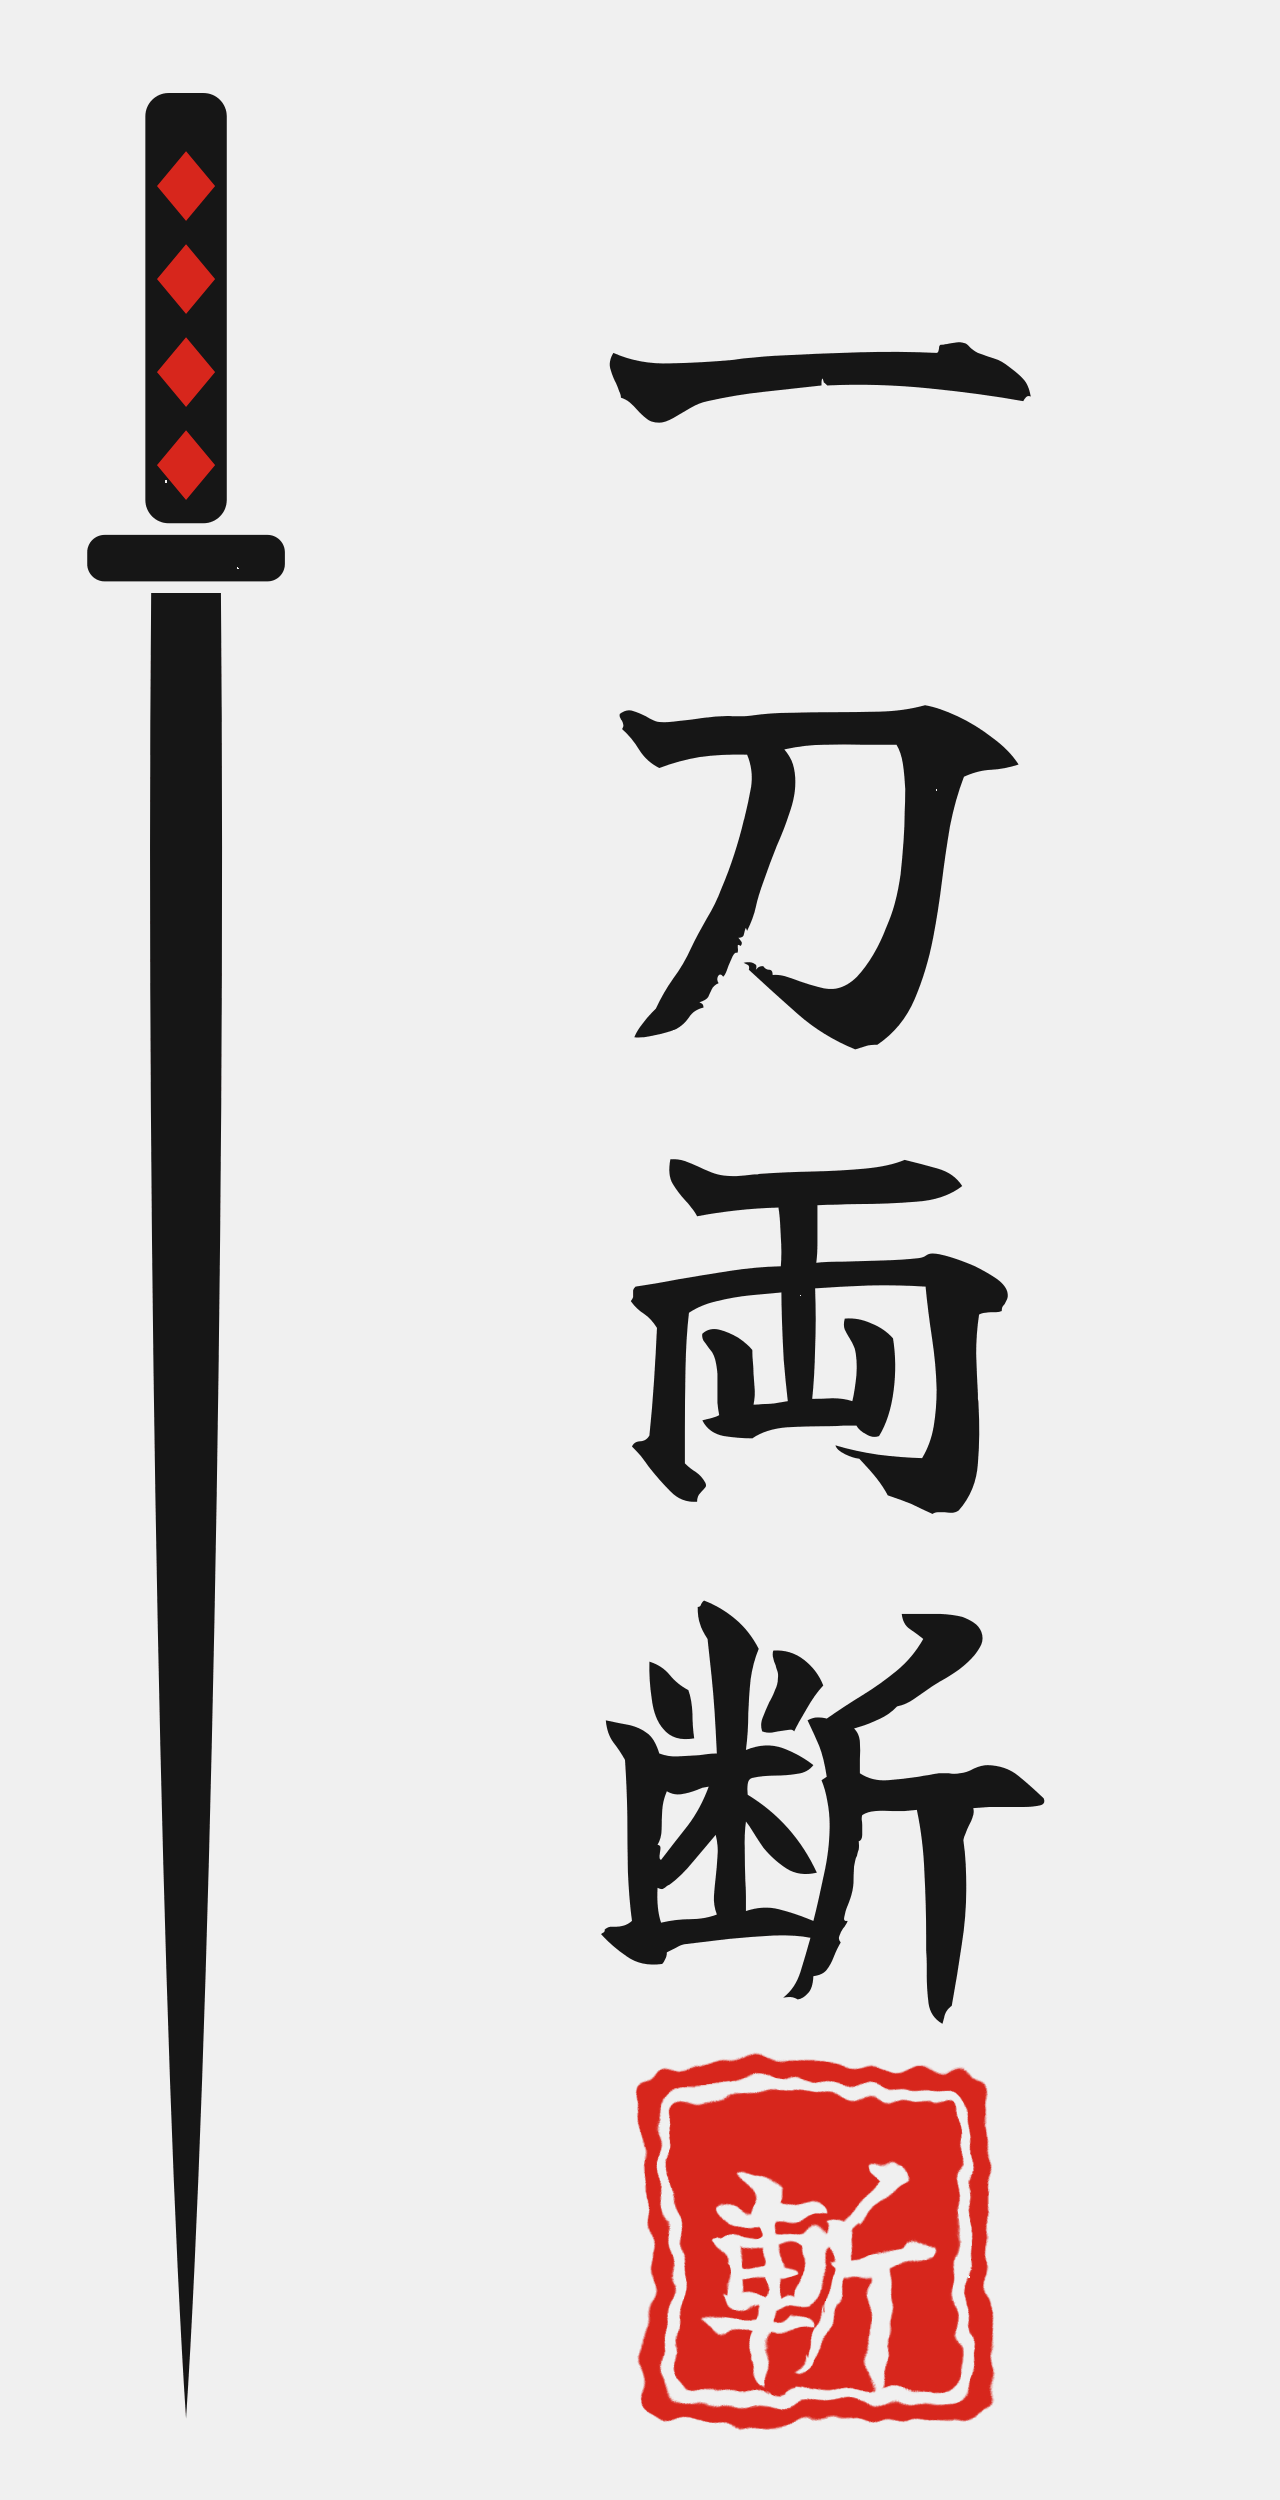
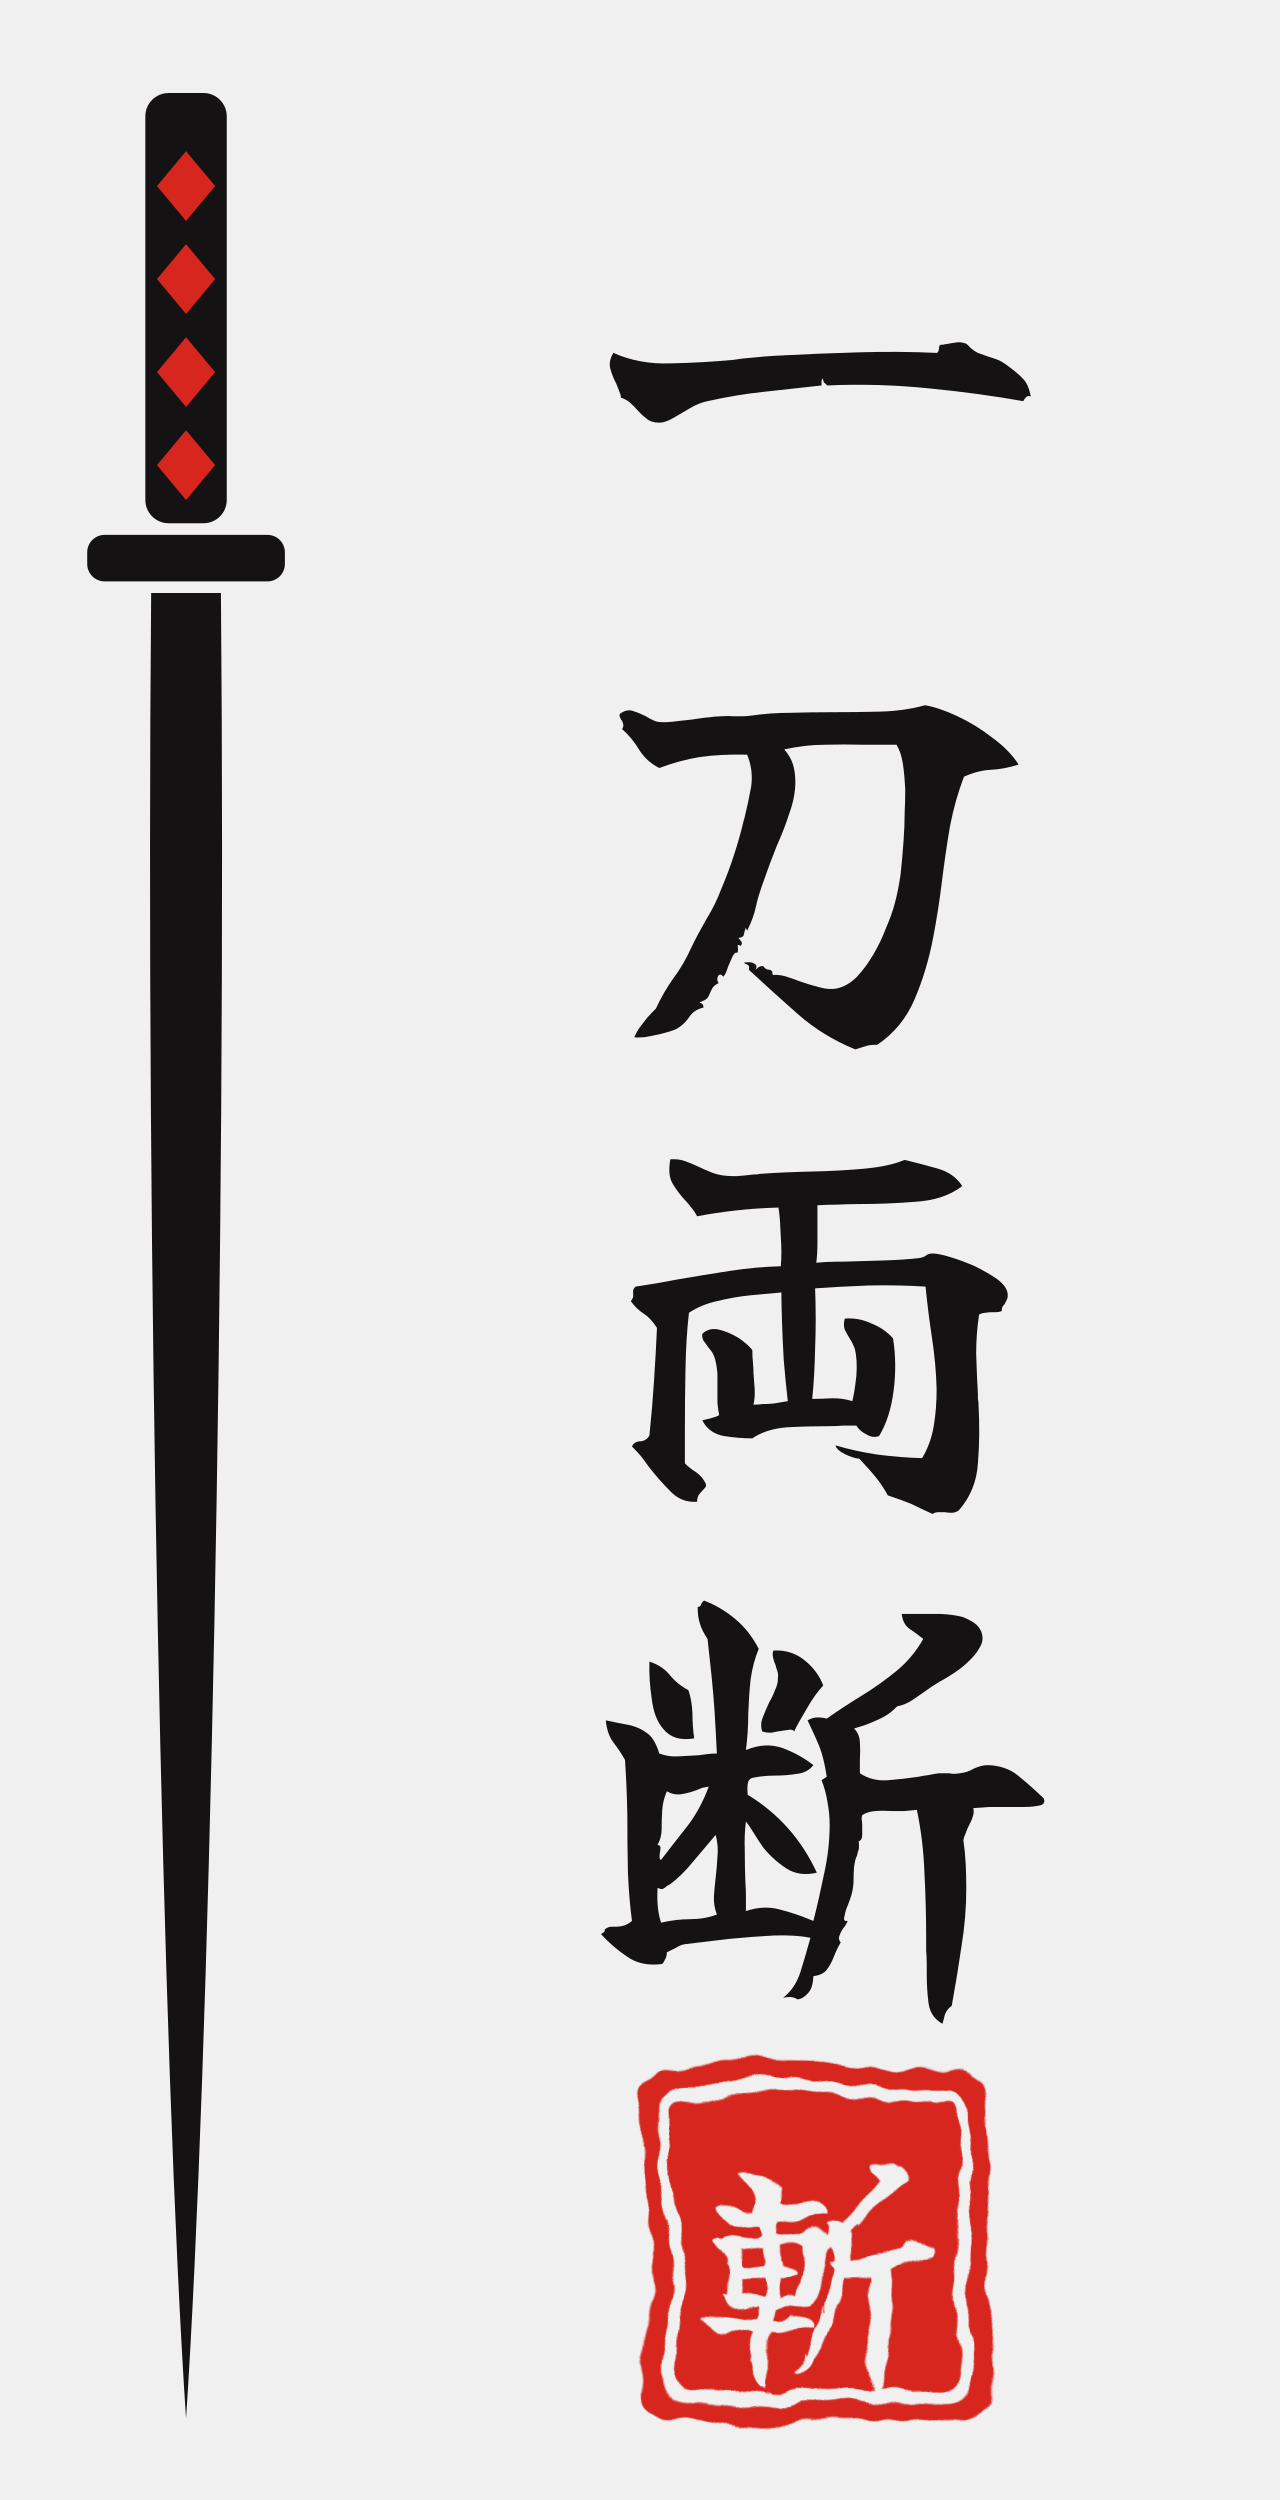
<svg xmlns="http://www.w3.org/2000/svg" width="220" height="430" viewBox="500 1000 220 430">
  <defs>
    <filter id="rough" x="-5%" y="-5%" width="110%" height="110%">
      <feTurbulence type="fractalNoise" baseFrequency="0.03" numOctaves="2" seed="303" result="n" />
      <feDisplacementMap in="SourceGraphic" in2="n" scale="9" xChannelSelector="R" yChannelSelector="G" result="d" />
      <feTurbulence type="fractalNoise" baseFrequency="0.25" numOctaves="1" seed="304" result="n2" />
-       <feDisplacementMap in="d" in2="n2" scale="3" xChannelSelector="R" yChannelSelector="G" />
+       <feDisplacementMap in="d" in2="n2" scale="2" xChannelSelector="R" yChannelSelector="G" />
    </filter>
    <filter id="brush" x="-10%" y="-10%" width="120%" height="120%">
      <feTurbulence type="fractalNoise" baseFrequency="0.018" numOctaves="3" seed="305" result="n" />
      <feDisplacementMap in="SourceGraphic" in2="n" scale="22" xChannelSelector="R" yChannelSelector="G" result="d" />
      <feTurbulence type="fractalNoise" baseFrequency="0.3" numOctaves="1" seed="306" result="n2" />
      <feDisplacementMap in="d" in2="n2" scale="4" xChannelSelector="R" yChannelSelector="G" />
    </filter>
    <filter id="grain" filterUnits="userSpaceOnUse" x="0" y="0" width="1200" height="1800">
      <feTurbulence type="fractalNoise" baseFrequency="0.55" numOctaves="2" seed="307" result="n" />
      <feColorMatrix in="n" type="matrix" values="0 0 0 0 0  0 0 0 0 0  0 0 0 0 0  1.7 0 0 0 -0.6" result="a" />
      <feComponentTransfer in="a" result="m">
        <feFuncA type="discrete" tableValues="1 1 1 1 1 1 1 1 1 0" />
      </feComponentTransfer>
      <feComposite in="SourceGraphic" in2="m" operator="in" />
    </filter>
  </defs>
-   <g filter="url(#grain)">
+   <g>
    <g fill="#141212">
      <rect x="525" y="1016" width="14" height="74" rx="4" />
      <rect x="515" y="1092" width="34" height="8" rx="3" />
      <path d="M526,1102 L538,1102 C539,1216 536,1356 532,1416 C528,1356 525,1216 526,1102Z" />
    </g>
    <path d="M532,1026 l-5,6 l5,6 l5,-6Z" fill="#D7261E" />
    <path d="M532,1042 l-5,6 l5,6 l5,-6Z" fill="#D7261E" />
    <path d="M532,1058 l-5,6 l5,6 l5,-6Z" fill="#D7261E" />
    <path d="M532,1074 l-5,6 l5,6 l5,-6Z" fill="#D7261E" />
    <path d="M677.3 1068.2L677.3 1068.2Q676.8 1068.0 676.5 1068.3Q676.2 1068.6 676.0 1069.0L676.0 1069.0Q668.8 1067.7 659.8 1066.8Q650.9 1065.9 642.3 1066.3L642.3 1066.3Q641.8 1065.8 641.7 1065.8Q641.7 1065.7 641.5 1065.1L641.5 1065.1Q641.3 1065.2 641.3 1065.8L641.3 1065.8Q641.3 1066.1 641.3 1066.3L641.3 1066.3Q636.0 1066.9 631.3 1067.4Q626.6 1067.9 621.7 1069.0L621.7 1069.0Q620.2 1069.3 618.7 1070.2Q617.2 1071.1 615.8 1071.9Q614.4 1072.7 613.4 1072.7L613.4 1072.7Q612.0 1072.7 611.2 1072.0Q610.4 1071.4 609.6 1070.5L609.6 1070.5Q609.0 1069.8 608.3 1069.2Q607.7 1068.7 606.8 1068.4L606.8 1068.4Q606.8 1067.9 606.5 1067.3Q606.3 1066.7 606.0 1066.0L606.0 1066.0Q605.4 1064.9 605.0 1063.5Q604.6 1062.2 605.5 1060.7L605.5 1060.7Q610.0 1062.7 615.3 1062.5Q620.6 1062.4 626.1 1061.9L626.1 1061.9Q627.9 1061.6 629.6 1061.5Q631.4 1061.3 633.2 1061.2L633.2 1061.2Q640.6 1060.8 647.7 1060.6Q654.7 1060.4 661.1 1060.7L661.1 1060.7Q661.4 1060.7 661.5 1060.0L661.5 1060.0Q661.5 1059.2 662.0 1059.3L662.0 1059.3Q662.3 1059.3 662.6 1059.2Q662.9 1059.2 663.2 1059.1L663.2 1059.1Q663.9 1059.0 664.5 1058.9Q665.2 1058.8 665.8 1059.0L665.8 1059.0Q666.2 1059.0 666.8 1059.7Q667.4 1060.3 668.2 1060.7L668.2 1060.7Q670.1 1061.4 671.1 1061.7Q672.2 1062.0 673.7 1063.2L673.7 1063.2Q675.2 1064.3 676.0 1065.2Q676.9 1066.1 677.3 1068.2Z" fill="#141212" />
    <path d="M675.2 1131.5L675.2 1131.5Q672.7 1132.3 670.5 1132.4Q668.2 1132.5 665.8 1133.6L665.8 1133.6Q664.3 1137.5 663.4 1142.1Q662.6 1146.8 662.0 1151.7Q661.4 1156.6 660.5 1161.3L660.5 1161.3Q659.4 1167.0 657.3 1171.9Q655.2 1176.8 650.9 1179.7L650.9 1179.7Q649.6 1179.7 649.0 1179.9Q648.3 1180.1 647.1 1180.5L647.1 1180.5Q641.5 1178.2 637.2 1174.4Q633.0 1170.7 628.8 1166.8L628.8 1166.8Q629.0 1166.1 628.5 1165.9Q627.9 1165.6 627.9 1165.6L627.9 1165.6Q628.2 1165.5 628.8 1165.5Q629.4 1165.5 629.8 1165.8Q630.3 1166.0 630.0 1166.8L630.0 1166.8Q630.0 1166.8 630.4 1166.4Q630.9 1166.1 631.3 1166.2L631.3 1166.2Q631.7 1166.8 632.3 1166.8Q632.9 1166.8 632.9 1167.7L632.9 1167.7Q633.8 1167.6 635.0 1167.9Q636.3 1168.3 637.6 1168.8L637.6 1168.8Q639.3 1169.4 640.9 1169.8Q642.6 1170.3 644.0 1170.0L644.0 1170.0Q645.8 1169.6 647.4 1168.0Q648.9 1166.4 650.2 1164.2Q651.5 1162.0 652.4 1159.6Q653.4 1157.3 653.9 1155.4L653.9 1155.4Q654.5 1153.2 654.9 1150.4Q655.2 1147.6 655.4 1144.8Q655.6 1142.0 655.6 1140.0L655.6 1140.0L655.6 1139.8Q655.7 1138.0 655.7 1135.7Q655.6 1133.5 655.3 1131.4Q655.0 1129.4 654.2 1128.1L654.2 1128.1Q652.7 1128.1 651.4 1128.1Q650.0 1128.1 648.7 1128.1L648.7 1128.1Q645.2 1128.0 641.8 1128.1Q638.5 1128.1 634.9 1128.9L634.9 1128.9Q636.0 1130.2 636.4 1131.5Q636.8 1132.9 636.8 1134.5L636.8 1134.5Q636.8 1137.0 635.8 1139.8Q634.9 1142.6 633.6 1145.5Q632.4 1148.5 631.4 1151.4L631.4 1151.4Q630.4 1154.1 630.0 1156.0Q629.6 1157.9 628.5 1160.1L628.5 1160.1L628.3 1159.6Q628.2 1159.7 628.1 1160.1L628.1 1160.1Q628.0 1160.5 627.9 1160.9Q627.7 1161.3 627.0 1161.3L627.0 1161.3Q627.0 1161.3 627.4 1161.8Q627.8 1162.2 627.4 1162.7L627.4 1162.7Q626.9 1162.4 626.9 1162.6Q626.9 1162.7 626.9 1163.0L626.9 1163.0Q627.0 1163.7 626.8 1163.9L626.8 1163.9Q626.4 1163.7 626.0 1164.5Q625.7 1165.2 625.3 1166.1L625.3 1166.1Q625.1 1166.7 624.9 1167.2Q624.7 1167.7 624.4 1168.0L624.4 1168.0Q623.9 1167.3 623.5 1167.9Q623.2 1168.5 623.6 1169.1L623.6 1169.1Q622.7 1169.5 622.4 1170.2Q622.1 1170.9 621.8 1171.5Q621.5 1172.0 620.3 1172.4L620.3 1172.4Q620.3 1172.4 620.7 1172.6Q621.0 1172.8 621.0 1173.3L621.0 1173.3Q619.3 1173.7 618.5 1175.0Q617.6 1176.3 616.3 1177.0L616.3 1177.0Q615.4 1177.4 613.8 1177.8Q612.1 1178.2 610.8 1178.4Q609.4 1178.5 609.1 1178.4L609.1 1178.4Q609.6 1177.2 610.5 1176.1Q611.3 1175.0 612.1 1174.2Q612.8 1173.5 612.8 1173.5L612.8 1173.5Q614.1 1170.7 615.8 1168.3Q617.6 1165.9 618.9 1163.0L618.9 1163.0Q620.0 1160.7 621.5 1158.1Q623.1 1155.5 624.1 1152.8L624.1 1152.8Q625.3 1150.0 626.3 1146.9Q627.3 1143.8 627.9 1141.2L627.9 1141.2Q627.9 1141.1 628.0 1140.9L628.0 1140.9Q628.7 1138.1 629.2 1135.3Q629.6 1132.4 628.5 1129.8L628.5 1129.8Q624.0 1129.7 620.4 1130.2Q616.8 1130.8 613.4 1132.1L613.4 1132.1Q611.2 1131.0 609.9 1128.9Q608.7 1126.9 607.0 1125.4L607.0 1125.4Q607.3 1124.9 607.2 1124.6Q607.1 1124.2 607.0 1124.0L607.0 1124.0Q606.8 1123.8 606.7 1123.5Q606.5 1123.2 606.6 1122.8L606.6 1122.8Q607.8 1121.9 608.9 1122.3Q609.9 1122.6 611.1 1123.2L611.1 1123.2Q611.7 1123.6 612.4 1123.9Q613.0 1124.2 613.7 1124.2L613.7 1124.2Q614.6 1124.3 616.8 1124.0Q619.0 1123.8 620.8 1123.5L620.8 1123.5Q621.5 1123.4 621.8 1123.4L621.8 1123.4Q623.1 1123.2 624.1 1123.2Q625.2 1123.1 626.1 1123.2L626.1 1123.2Q626.9 1123.2 627.6 1123.2Q628.3 1123.2 629.1 1123.1L629.1 1123.1Q632.5 1122.6 636.0 1122.6Q639.5 1122.5 642.9 1122.5L642.9 1122.5Q647.2 1122.5 651.3 1122.4Q655.5 1122.3 659.1 1121.3L659.1 1121.3Q661.5 1121.7 664.7 1123.2Q667.9 1124.7 670.7 1126.9Q673.6 1129.0 675.2 1131.5Z" fill="#141212" />
    <path d="M673.3 1222.4L673.3 1222.4Q673.4 1223.1 673.2 1223.5Q673.0 1223.9 672.8 1224.3L672.8 1224.3Q672.6 1224.5 672.4 1224.8Q672.3 1225.1 672.3 1225.5L672.3 1225.5Q671.8 1225.7 671.3 1225.7Q670.9 1225.7 670.5 1225.7L670.5 1225.7Q670.0 1225.7 669.5 1225.8Q669.0 1225.8 668.4 1226.1L668.4 1226.1Q667.9 1229.4 667.9 1232.8Q668.0 1236.3 668.2 1239.8L668.2 1239.8Q668.2 1240.2 668.2 1240.6Q668.3 1241.0 668.3 1241.5L668.3 1241.5Q668.6 1246.9 668.2 1251.7Q667.9 1256.4 664.9 1259.8L664.9 1259.8Q664.3 1260.2 663.7 1260.2Q663.1 1260.2 662.5 1260.1L662.5 1260.1Q662.0 1260.1 661.4 1260.1Q660.8 1260.1 660.4 1260.4L660.4 1260.4Q658.4 1259.5 656.8 1258.7Q655.1 1258.0 652.7 1257.2L652.7 1257.2Q651.9 1255.7 650.8 1254.3Q649.7 1252.9 647.8 1250.9L647.8 1250.9Q646.7 1250.8 645.3 1250.1Q643.9 1249.4 643.7 1248.6L643.7 1248.6Q647.0 1249.6 651.0 1250.2Q654.9 1250.7 658.6 1250.8L658.6 1250.8Q660.1 1248.3 660.6 1245.3Q661.1 1242.3 661.1 1239.0L661.1 1239.0Q661.0 1234.7 660.3 1230.1Q659.6 1225.5 659.2 1221.3L659.2 1221.3Q654.7 1221.0 649.5 1221.1Q644.3 1221.3 640.2 1221.6L640.2 1221.6Q640.4 1227.0 640.2 1231.9Q640.1 1236.8 639.7 1240.6L639.7 1240.6Q639.8 1240.6 640.2 1240.6L640.2 1240.6Q641.3 1240.6 643.2 1240.5Q645.1 1240.5 646.6 1241.0L646.6 1241.0Q647.0 1239.4 647.3 1236.6Q647.5 1233.8 647.0 1231.9L647.0 1231.9Q646.8 1231.4 646.6 1231.0Q646.4 1230.6 646.2 1230.3L646.2 1230.3Q645.7 1229.5 645.3 1228.7Q645.0 1227.9 645.3 1226.8L645.3 1226.8Q647.6 1226.6 649.8 1227.6Q652.1 1228.5 653.6 1230.2L653.6 1230.2Q654.3 1234.6 653.7 1239.2Q653.1 1243.9 651.2 1247.0L651.2 1247.0Q650.1 1247.4 649.0 1246.7Q647.8 1246.1 647.3 1245.2L647.3 1245.2Q646.2 1245.2 645.1 1245.2Q644.0 1245.3 642.8 1245.3L642.8 1245.3Q638.9 1245.3 635.3 1245.5Q631.7 1245.8 629.4 1247.4L629.4 1247.4Q627.1 1247.4 624.5 1247.0Q621.9 1246.5 620.8 1244.3L620.8 1244.3Q621.5 1244.1 622.4 1243.9Q623.2 1243.7 623.7 1243.4L623.7 1243.4Q623.5 1242.4 623.4 1241.3Q623.4 1240.1 623.4 1238.9L623.4 1238.9Q623.4 1237.6 623.4 1236.3Q623.3 1235.0 623.0 1233.8L623.0 1233.8Q622.8 1233.1 622.5 1232.6Q622.1 1232.1 621.8 1231.7L621.8 1231.7Q621.4 1231.1 621.0 1230.6Q620.7 1230.0 620.8 1229.4L620.8 1229.4Q622.0 1228.3 623.7 1228.7Q625.3 1229.1 627.0 1230.1Q628.6 1231.2 629.4 1232.2L629.4 1232.2Q629.4 1233.4 629.5 1234.3Q629.6 1235.3 629.6 1236.2L629.6 1236.2Q629.7 1237.6 629.8 1238.9Q629.9 1240.2 629.6 1241.6L629.6 1241.6Q630.4 1241.6 631.2 1241.5Q632.1 1241.5 633.1 1241.4L633.1 1241.4Q633.7 1241.3 634.3 1241.2Q634.9 1241.1 635.5 1241.0L635.5 1241.0Q635.1 1237.5 634.8 1233.9Q634.6 1230.3 634.5 1227.2Q634.4 1224.2 634.4 1222.3L634.4 1222.3Q632.0 1222.5 629.0 1222.8Q626.1 1223.1 623.3 1223.8Q620.6 1224.4 618.5 1225.8L618.5 1225.8Q618.0 1230.1 617.9 1235.6Q617.8 1241.0 617.8 1246.1L617.8 1246.1Q617.8 1247.6 617.8 1249.0Q617.8 1250.4 617.8 1251.7L617.8 1251.7Q618.7 1252.6 619.7 1253.2Q620.7 1253.9 621.3 1255.0L621.3 1255.0Q621.5 1255.4 621.4 1255.7Q621.2 1256.0 620.9 1256.3L620.9 1256.3Q620.6 1256.6 620.2 1257.1Q619.9 1257.6 619.9 1258.3L619.9 1258.3Q617.2 1258.5 615.3 1256.5Q613.4 1254.6 611.6 1252.3L611.6 1252.3Q610.9 1251.3 610.2 1250.4Q609.5 1249.6 608.7 1248.8L608.7 1248.8Q609.1 1247.9 610.2 1247.9Q611.2 1247.8 611.7 1246.9L611.7 1246.9Q612.2 1242.1 612.5 1237.4Q612.8 1232.8 613.0 1228.4L613.0 1228.4Q612.0 1226.8 610.8 1226.0Q609.5 1225.2 608.5 1223.8L608.5 1223.8Q608.8 1223.4 608.9 1223.1Q608.9 1222.7 608.9 1222.4L608.9 1222.4Q608.9 1222.2 608.9 1221.9Q609.0 1221.6 609.3 1221.3L609.3 1221.3Q612.8 1220.8 616.9 1220.0Q621.0 1219.3 625.5 1218.6Q630.0 1217.9 634.3 1217.8L634.3 1217.8Q634.5 1215.5 634.3 1212.8Q634.2 1210.0 634.0 1208.4L634.0 1208.4Q633.9 1207.9 633.9 1207.7L633.9 1207.7Q630.1 1207.8 626.6 1208.2Q623.0 1208.6 619.9 1209.2L619.9 1209.2Q619.5 1208.4 618.9 1207.7Q618.4 1207.0 617.8 1206.4L617.8 1206.4Q616.6 1205.1 615.7 1203.6Q614.8 1202.1 615.3 1199.4L615.3 1199.4Q616.6 1199.3 617.8 1199.7Q618.9 1200.1 620.2 1200.7L620.2 1200.7Q621.0 1201.1 622.0 1201.5Q622.9 1201.9 623.9 1202.1L623.9 1202.1Q624.9 1202.3 626.6 1202.3Q628.2 1202.2 629.7 1202.0L629.7 1202.0Q630.0 1202.0 630.3 1202.0Q630.5 1201.9 630.8 1201.9L630.8 1201.9Q635.0 1201.6 639.8 1201.5Q644.5 1201.4 648.8 1201.0Q653.0 1200.6 655.6 1199.5L655.6 1199.5Q658.5 1200.2 661.3 1201.0Q664.1 1201.8 665.5 1204.0L665.5 1204.0Q662.4 1206.4 657.5 1206.7Q652.6 1207.1 647.6 1207.1L647.6 1207.1Q645.8 1207.1 644.0 1207.2Q642.3 1207.2 640.6 1207.3L640.6 1207.3Q640.6 1208.2 640.6 1210.0Q640.6 1211.8 640.6 1213.8Q640.6 1215.7 640.4 1217.2L640.4 1217.2Q642.0 1217.0 645.2 1217.0Q648.3 1216.9 651.9 1216.8Q655.4 1216.7 658.0 1216.4L658.0 1216.4Q658.8 1216.3 659.2 1216.0Q659.7 1215.6 660.4 1215.6L660.4 1215.6Q661.4 1215.6 663.4 1216.2Q665.4 1216.8 667.7 1217.8Q669.9 1218.9 671.5 1220.0Q673.1 1221.2 673.3 1222.4Z" fill="#141212" />
    <path d="M679.5 1309.3L679.5 1309.3Q679.9 1310.2 679.0 1310.5L679.0 1310.5Q677.7 1310.8 676.2 1310.8Q674.7 1310.8 673.1 1310.8L673.1 1310.8Q671.7 1310.8 670.2 1310.8Q668.8 1310.9 667.4 1311.0L667.4 1311.0Q667.6 1311.7 667.3 1312.5Q667.1 1313.2 666.6 1314.1L666.6 1314.1Q666.3 1314.7 666.1 1315.3Q665.8 1315.9 665.7 1316.5L665.7 1316.5Q666.0 1318.6 666.1 1320.6Q666.2 1322.7 666.2 1324.8L666.2 1324.8Q666.2 1329.7 665.4 1334.6Q664.7 1339.5 663.7 1345.0L663.7 1345.0Q662.6 1345.8 662.4 1347.0Q662.1 1348.1 662.1 1348.1L662.1 1348.1Q660.0 1346.9 659.7 1344.5Q659.4 1342.1 659.4 1339.6L659.4 1339.6Q659.4 1339.1 659.4 1338.7Q659.4 1338.2 659.4 1337.8L659.4 1337.8Q659.4 1336.7 659.3 1335.5Q659.3 1334.3 659.3 1333.1L659.3 1333.1Q659.3 1327.7 659.0 1322.1Q658.8 1316.5 657.7 1311.3L657.7 1311.3Q656.6 1311.4 655.6 1311.5Q654.5 1311.5 653.4 1311.5L653.4 1311.5Q651.9 1311.4 650.6 1311.5Q649.2 1311.6 648.3 1312.2L648.3 1312.2Q648.2 1312.5 648.2 1312.9Q648.3 1313.4 648.3 1313.9L648.3 1313.9Q648.3 1314.8 648.3 1315.6Q648.3 1316.5 647.7 1316.7L647.7 1316.7Q647.8 1317.5 647.7 1318.1Q647.5 1318.6 647.4 1319.2L647.4 1319.2Q647.2 1319.5 647.1 1320.0Q647.0 1320.4 646.9 1321.0L646.9 1321.0Q646.8 1322.5 646.8 1323.9Q646.7 1325.2 646.3 1326.4L646.3 1326.4Q646.0 1327.3 645.7 1328.0Q645.4 1328.7 645.2 1329.8L645.2 1329.8Q645.1 1330.3 645.4 1330.4Q645.8 1330.4 645.8 1330.4L645.8 1330.4Q645.7 1330.7 645.5 1331.0Q645.3 1331.4 645.0 1331.7L645.0 1331.7Q644.6 1332.3 644.4 1332.9Q644.1 1333.5 644.6 1334.1L644.6 1334.1Q643.9 1335.3 643.4 1336.6Q642.9 1337.9 642.2 1338.8Q641.5 1339.7 639.9 1339.9L639.9 1339.9Q639.8 1342.1 638.9 1342.9Q638.1 1343.8 637.2 1343.9L637.2 1343.9Q636.4 1343.4 635.5 1343.5Q634.7 1343.6 634.7 1343.6L634.7 1343.6Q636.8 1342.0 637.7 1339.1Q638.6 1336.2 639.4 1333.3L639.4 1333.3Q637.0 1332.8 633.2 1332.9Q629.4 1333.1 625.3 1333.5Q621.2 1334.0 617.8 1334.4L617.8 1334.4Q617.1 1334.5 616.3 1335.0Q615.5 1335.4 614.7 1335.8L614.7 1335.8Q614.7 1336.5 614.4 1337.0Q614.2 1337.5 613.9 1337.8L613.9 1337.8Q610.3 1338.3 607.8 1336.5Q605.3 1334.8 603.4 1332.7L603.4 1332.7Q603.4 1332.6 603.6 1332.5L603.6 1332.5Q604.1 1332.3 604.0 1331.9L604.0 1331.9Q604.4 1331.5 605.0 1331.4Q605.5 1331.4 606.0 1331.4L606.0 1331.4Q606.6 1331.4 607.3 1331.2Q608.0 1331.0 608.7 1330.4L608.7 1330.4Q608.2 1326.7 608.0 1322.0Q607.9 1317.2 607.9 1312.1Q607.8 1307.1 607.5 1302.7L607.5 1302.7Q606.6 1301.1 605.5 1299.7Q604.4 1298.2 604.2 1295.9L604.2 1295.9Q606.5 1296.4 608.2 1296.7Q610.0 1297.1 611.3 1298.1Q612.6 1299.0 613.4 1301.6L613.4 1301.6Q615.0 1302.2 616.6 1302.1Q618.3 1302.0 620.2 1301.9L620.2 1301.9Q620.9 1301.8 621.7 1301.7Q622.5 1301.6 623.3 1301.6L623.3 1301.6Q623.1 1297.4 622.9 1294.3Q622.7 1291.3 622.4 1288.4Q622.1 1285.4 621.7 1281.9L621.7 1281.9Q620.7 1280.4 620.4 1279.3Q620.0 1278.2 620.0 1276.4L620.0 1276.4Q620.5 1276.4 620.6 1275.9Q620.8 1275.5 621.1 1275.3L621.1 1275.3Q624.0 1276.4 626.5 1278.5Q628.9 1280.5 630.5 1283.6L630.5 1283.6Q629.5 1286.0 629.1 1288.9Q628.8 1291.8 628.7 1294.8Q628.7 1297.9 628.3 1301.0L628.3 1301.0Q631.7 1299.6 634.7 1300.7Q637.6 1301.8 639.9 1303.6L639.9 1303.6Q638.9 1304.9 637.1 1305.1Q635.3 1305.4 633.4 1305.4L633.4 1305.4Q632.4 1305.4 631.3 1305.5Q630.3 1305.6 629.4 1305.8L629.4 1305.8Q628.7 1306.0 628.6 1306.9Q628.5 1307.7 628.6 1308.7L628.6 1308.7Q636.5 1313.5 640.5 1322.1L640.5 1322.1Q637.5 1322.8 635.3 1321.4Q633.0 1319.9 631.3 1317.8L631.3 1317.8Q630.8 1317.1 630.1 1316.0Q629.4 1314.9 628.9 1314.1Q628.3 1313.3 628.3 1313.3L628.3 1313.3Q628.0 1315.6 628.1 1318.2Q628.1 1320.8 628.2 1323.6L628.2 1323.6Q628.3 1324.9 628.3 1326.2Q628.3 1327.5 628.3 1328.7L628.3 1328.7Q631.3 1327.7 634.0 1328.4Q636.7 1329.1 638.9 1330.0L638.9 1330.0Q639.2 1330.1 639.4 1330.2Q639.7 1330.3 639.9 1330.4L639.9 1330.4Q640.8 1326.9 641.7 1322.5Q642.7 1318.1 642.7 1313.9L642.7 1313.9Q642.7 1311.8 642.3 1309.8Q642.0 1307.9 641.3 1306.2L641.3 1306.2L642.2 1305.6Q641.7 1302.3 640.9 1300.3Q640.1 1298.4 638.9 1295.9L638.9 1295.9Q639.8 1295.4 640.6 1295.4Q641.5 1295.4 642.2 1295.6L642.2 1295.6Q645.2 1293.5 648.3 1291.6Q651.4 1289.7 654.2 1287.4Q657.0 1285.1 658.8 1281.9L658.8 1281.9Q657.7 1281.0 656.5 1280.2Q655.3 1279.4 655.1 1277.6L655.1 1277.6Q655.7 1277.6 656.4 1277.6Q657.1 1277.6 657.8 1277.6L657.8 1277.6Q659.8 1277.6 661.8 1277.6Q663.9 1277.7 665.5 1278.1L665.5 1278.1Q666.6 1278.5 667.5 1279.1Q668.4 1279.7 668.8 1280.7L668.8 1280.7Q669.2 1281.8 668.8 1282.8Q668.4 1283.7 667.6 1284.7L667.6 1284.7Q666.5 1286.0 664.9 1287.2Q663.2 1288.4 661.7 1289.2Q660.2 1290.1 659.4 1290.7L659.4 1290.7Q658.4 1291.4 657.1 1292.3Q655.8 1293.2 654.3 1293.5L654.3 1293.5Q653.0 1294.9 651.2 1295.7Q649.5 1296.5 648.2 1296.9Q646.9 1297.3 646.9 1297.3L646.9 1297.3Q647.8 1298.2 647.9 1299.6Q648.0 1301.1 647.9 1302.6L647.9 1302.6Q647.9 1303.3 647.9 1303.9Q647.9 1304.5 647.9 1305.0L647.9 1305.0Q650.0 1306.4 652.7 1306.2Q655.3 1306.0 658.0 1305.6L658.0 1305.6Q658.9 1305.4 659.8 1305.3Q660.7 1305.1 661.5 1305.0L661.5 1305.0Q662.0 1305.0 662.4 1305.0Q662.8 1305.0 663.2 1305.0L663.2 1305.0Q663.7 1305.1 664.1 1305.1Q664.6 1305.1 665.1 1305.0L665.1 1305.0Q666.3 1304.9 667.5 1304.2Q668.8 1303.6 669.9 1303.6L669.9 1303.6Q673.0 1303.7 675.1 1305.4Q677.2 1307.1 679.5 1309.3ZM623.3 1329.3L623.3 1329.3Q622.7 1327.7 622.8 1326.1Q622.9 1324.6 623.1 1322.9L623.1 1322.9Q623.3 1321.2 623.4 1319.4Q623.6 1317.6 623.1 1315.6L623.1 1315.6Q621.4 1317.6 619.3 1320.1Q617.2 1322.7 615.1 1324.2L615.1 1324.2Q615.0 1324.2 614.7 1324.4L614.7 1324.4Q614.4 1324.7 614.0 1324.9Q613.7 1325.0 613.1 1324.7L613.1 1324.7Q612.9 1328.3 613.7 1330.7L613.7 1330.7Q616.3 1330.1 618.7 1330.1Q621.2 1330.1 623.3 1329.3ZM641.6 1289.9L641.6 1289.9Q640.1 1291.5 638.7 1294.0Q637.2 1296.5 636.6 1297.8L636.6 1297.8Q636.4 1297.5 635.9 1297.5Q635.3 1297.6 634.5 1297.7L634.5 1297.7Q633.7 1297.8 632.8 1298.0Q631.9 1298.1 631.1 1297.8L631.1 1297.8Q630.7 1296.6 631.2 1295.4Q631.7 1294.1 632.3 1292.8L632.3 1292.8Q632.9 1291.8 633.3 1290.7Q633.8 1289.7 633.8 1288.7L633.8 1288.7Q633.9 1287.9 633.7 1287.4Q633.5 1286.9 633.4 1286.4L633.4 1286.4Q633.1 1285.8 633.0 1285.2Q632.8 1284.6 633.0 1283.9L633.0 1283.9Q636.0 1283.7 638.3 1285.5Q640.6 1287.3 641.6 1289.9ZM619.4 1299.0L619.4 1299.0Q617.6 1299.3 616.3 1298.9Q615.0 1298.5 614.1 1297.4L614.1 1297.4Q612.5 1295.6 612.1 1292.2Q611.6 1288.9 611.7 1285.8L611.7 1285.8Q613.9 1286.5 615.2 1288.1Q616.5 1289.7 618.4 1290.7L618.4 1290.7Q619.0 1292.4 619.1 1294.7Q619.1 1296.9 619.4 1299.0ZM621.9 1307.3L621.9 1307.3Q621.4 1307.4 620.8 1307.5Q620.3 1307.7 619.8 1307.9L619.8 1307.9Q618.5 1308.4 617.2 1308.6Q615.9 1308.8 614.7 1308.1L614.7 1308.1Q614.0 1309.7 613.9 1311.4Q613.8 1313.1 613.8 1314.6Q613.8 1316.1 613.1 1317.3L613.1 1317.3Q613.6 1317.4 613.6 1317.8Q613.6 1318.2 613.5 1318.7L613.5 1318.7Q613.3 1319.8 613.7 1319.9L613.7 1319.9Q616.0 1316.9 618.3 1314.0Q620.5 1311.1 621.9 1307.3Z" fill="#141212" />
    <mask id="seal0" maskUnits="userSpaceOnUse" x="0" y="0" width="1200" height="1800">
      <rect x="0" y="0" width="1200" height="1800" fill="#fff" />
      <path d="M660.9 1390.3L660.9 1390.3Q660.2 1390.5 659.5 1390.5Q658.7 1390.6 657.9 1390.5L657.9 1390.5Q657.0 1390.5 656.1 1390.5Q655.2 1390.6 654.2 1390.9L654.2 1390.9Q654.2 1393.1 654.2 1395.2Q654.2 1397.4 654.1 1399.5L654.1 1399.5Q654.0 1402.3 653.7 1405.0Q653.4 1407.8 652.6 1410.7L652.6 1410.7Q652.4 1411.0 652.2 1411.0Q651.9 1410.9 651.7 1410.7L651.7 1410.7Q650.9 1408.3 650.7 1405.9Q650.5 1403.6 650.5 1401.3L650.5 1401.3Q650.5 1401.0 650.5 1400.8Q650.5 1400.5 650.5 1400.2L650.5 1400.2Q650.5 1398.2 650.4 1396.0Q650.4 1393.8 650.0 1391.4L650.0 1391.4Q649.5 1391.3 649.1 1391.4Q648.6 1391.4 648.1 1391.4L648.1 1391.4Q647.4 1391.5 646.7 1391.5Q646.0 1391.6 645.1 1391.4L645.1 1391.4Q645.1 1394.6 644.6 1397.6Q644.1 1400.6 643.6 1403.0L643.6 1403.0Q643.3 1403.6 643.0 1404.5Q642.6 1405.3 641.6 1405.9L641.6 1405.9Q641.3 1406.8 640.4 1407.4Q639.4 1408.1 638.3 1408.3L638.3 1408.3Q638.1 1408.4 637.9 1408.2Q637.8 1408.0 638.0 1407.8L638.0 1407.8Q638.6 1407.4 639.1 1406.7Q639.7 1406.0 639.5 1405.1L639.5 1405.1Q639.7 1405.2 639.8 1405.3Q639.8 1405.4 640 1405.4L640 1405.4Q640.4 1404.1 640.8 1402.9Q641.1 1401.8 641.3 1400.4Q641.6 1399.1 641.8 1397.2L641.8 1397.2Q642.0 1397.1 642.0 1397.6L642.0 1397.6Q642.0 1397.9 642.0 1398.1Q642.1 1398.3 642.3 1398.2L642.3 1398.2Q642.0 1397.0 642.1 1395.8Q642.1 1394.6 642.2 1393.3L642.2 1393.3Q642.2 1392.6 642.2 1391.9Q642.2 1391.1 642.2 1390.3L642.2 1390.3Q642.1 1389.8 641.7 1389.5Q641.3 1389.3 641.3 1388.6L641.3 1388.6Q642.1 1388.7 642.2 1388.2Q642.3 1387.7 642.2 1387.1Q642.0 1386.5 641.8 1386.2L641.8 1386.2Q640.8 1386.7 640.5 1387.9Q640.2 1389.1 640.1 1390.6L640.1 1390.6Q640.1 1390.9 640.1 1391.4Q640.1 1391.8 640.1 1392.2L640.1 1392.2Q640.1 1393.5 640.0 1394.7Q640.0 1395.9 639.5 1396.7L639.5 1396.7Q639.1 1396.7 638.6 1396.7Q638.1 1396.7 637.6 1396.6L637.6 1396.6Q636.3 1396.5 635.0 1396.5Q633.6 1396.4 632.6 1397.0L632.6 1397.0L632.6 1398.9Q632.7 1398.9 633.1 1398.9L633.1 1398.9Q633.9 1398.9 634.6 1398.8Q635.4 1398.7 635.7 1398.2L635.7 1398.2Q636.6 1398.5 637.7 1398.7Q638.9 1398.9 639.8 1399.3Q640.8 1399.8 641.0 1400.8L641.0 1400.8Q639.5 1400.9 638.4 1400.9Q637.2 1401.0 636.0 1401.0Q634.7 1401.1 633.0 1401.1L633.0 1401.1Q632.6 1402.1 632.5 1403.3Q632.5 1404.6 632.5 1405.9L632.5 1405.9Q632.5 1406.0 632.5 1406.3L632.5 1406.3Q632.6 1407.4 632.5 1408.4Q632.5 1409.4 632.3 1410.1L632.3 1410.1Q630.9 1410.3 630.5 1409.5Q630.0 1408.7 629.7 1407.8L629.7 1407.8Q629.6 1407.5 629.4 1407.0Q629.3 1406.6 629.1 1406.3L629.1 1406.3Q629.5 1405.8 629.6 1405.0Q629.7 1404.2 629.7 1403.3Q629.8 1402.4 630.0 1401.7L630.0 1401.7Q629.1 1401.4 628.3 1401.6Q627.5 1401.8 626.7 1402.1L626.7 1402.1Q626.2 1402.3 625.8 1402.4Q625.3 1402.6 624.8 1402.7L624.8 1402.7Q623.1 1402.8 621.6 1402.1Q620.2 1401.4 618.9 1400.5L618.9 1400.5Q620.8 1400.1 622.6 1400.0Q624.4 1399.8 626.3 1399.6Q628.1 1399.4 630.2 1399.0L630.2 1399.0Q630.2 1398.6 630.2 1398.2Q630.1 1397.8 630.0 1397.5L630.0 1397.5Q630.0 1397.3 630.0 1397.2L630.0 1397.2Q629.8 1397.2 629.5 1397.3L629.5 1397.3Q628.6 1397.4 627.5 1397.5Q626.3 1397.6 625.2 1397.4L625.2 1397.4Q624.4 1397.3 623.8 1396.9Q623.2 1396.5 622.8 1395.8L622.8 1395.8Q623.0 1395.6 623.2 1395.7L623.2 1395.7Q623.5 1395.7 623.5 1395.6L623.5 1395.6Q623.5 1394.9 623.4 1393.7Q623.4 1392.6 623.3 1391.5Q623.2 1390.4 622.8 1390.0L622.8 1390.0Q623.3 1389.2 622.9 1388.6Q622.4 1388.0 621.7 1387.4L621.7 1387.4Q621.5 1387.1 621.2 1386.8Q620.9 1386.6 620.7 1386.3L620.7 1386.3Q620.7 1386.0 620.9 1385.8Q621.1 1385.6 621.3 1385.5L621.3 1385.5Q621.5 1385.5 621.6 1385.4Q621.7 1385.3 621.8 1385.1L621.8 1385.1Q622.0 1385.5 622.7 1385.4L622.7 1385.4Q623.2 1384.9 624.2 1384.7Q625.1 1384.5 626.2 1384.5Q627.3 1384.4 628.3 1384.3Q629.2 1384.2 629.8 1383.7L629.8 1383.7Q629.8 1383.5 629.7 1383.2Q629.7 1383.0 629.7 1382.7L629.7 1382.7Q629.7 1382.6 629.7 1382.4Q629.7 1382.2 629.7 1382.0L629.7 1382.0Q628.9 1381.7 628.2 1381.9Q627.6 1382.0 627.0 1382.1L627.0 1382.1Q626.5 1382.3 626.1 1382.4Q625.7 1382.4 625.3 1382.4L625.3 1382.4Q624.4 1382.2 624.0 1381.6Q623.5 1381.0 623.0 1380.4L623.0 1380.4Q622.9 1380.2 622.7 1380.0L622.7 1380.0Q622.5 1379.8 622.3 1379.6Q622.1 1379.4 622.1 1379.0L622.1 1379.0Q622.8 1378.4 623.6 1378.5Q624.4 1378.6 625.3 1378.9L625.3 1378.9Q625.6 1378.9 625.7 1378.9L625.7 1378.9Q626.5 1379.1 627.4 1379.2Q628.3 1379.3 629.2 1379.0L629.2 1379.0Q629.7 1377.9 629.5 1376.7Q629.3 1375.4 628.9 1374.3Q628.4 1373.1 627.9 1372.3L627.9 1372.3Q628.8 1371.7 629.9 1372.1Q631.0 1372.5 632.0 1373.4Q633.0 1374.3 633.6 1375.2L633.6 1375.2Q633.3 1375.8 633.4 1376.6Q633.4 1377.5 633.2 1378.2L633.2 1378.2Q633.8 1378.6 634.3 1378.5Q634.9 1378.3 635.5 1378.1L635.5 1378.1Q635.8 1378.0 636.1 1377.9Q636.5 1377.8 636.8 1377.8L636.8 1377.8Q637.6 1377.8 638.4 1378.2Q639.3 1378.6 639.8 1379.2Q640.4 1379.9 640.4 1380.7L640.4 1380.7Q639.1 1380.7 638.0 1380.8Q637.0 1380.9 636.0 1381.1L636.0 1381.1Q635.3 1381.2 634.6 1381.3Q634.0 1381.4 633.2 1381.4L633.2 1381.4Q632.9 1381.9 632.9 1382.6Q632.8 1383.3 632.7 1383.6L632.7 1383.6Q633.6 1384.0 634.9 1383.9Q636.1 1383.7 636.5 1383.0L636.5 1383.0Q637.5 1382.8 638.4 1383.1Q639.2 1383.5 640.0 1384.0L640.0 1384.0Q640.3 1384.1 640.5 1384.2Q640.7 1384.3 640.9 1384.5L640.9 1384.5Q641.0 1383.8 640.8 1383.4Q640.6 1383.0 640.3 1382.7L640.3 1382.7Q640.3 1382.7 640.3 1382.7L640.3 1382.7Q640.6 1382.3 641.4 1382.3Q642.1 1382.3 642.7 1382.7L642.7 1382.7Q644.8 1381.3 646.6 1379.8Q648.5 1378.3 650.3 1376.7L650.3 1376.7Q650.0 1375.9 649.4 1375.4Q648.7 1375.0 648.5 1374.1L648.5 1374.1Q648.9 1373.7 649.9 1373.7Q650.8 1373.7 651.7 1373.9Q652.6 1374.2 652.9 1374.6L652.9 1374.6Q653.5 1374.5 654.0 1374.9Q654.6 1375.4 654.9 1376.0Q655.3 1376.6 655.2 1377.2L655.2 1377.2Q655.1 1377.4 654.6 1377.8Q654.1 1378.2 653.5 1378.7Q652.9 1379.1 652.5 1379.3L652.5 1379.3Q650.8 1380.4 648.9 1381.4Q647.0 1382.3 645.9 1383.4L645.9 1383.4Q645.7 1383.0 645.4 1383.3Q645.0 1383.5 644.8 1383.7L644.8 1383.7Q644.6 1383.8 644.5 1383.9L644.5 1383.9Q645.2 1384.3 645.2 1385.0Q645.3 1385.6 645.2 1386.3L645.2 1386.3Q645.1 1386.9 645.1 1387.5Q645.1 1388.1 645.4 1388.6L645.4 1388.6Q647.3 1388.5 648.8 1388.4Q650.3 1388.4 651.8 1388.2Q653.3 1388.1 655.2 1387.8L655.2 1387.8Q655.4 1387.7 655.5 1387.4Q655.6 1387.2 655.9 1387.1L655.9 1387.1Q657.0 1387.1 657.8 1387.5Q658.6 1387.9 659.3 1388.3Q660.0 1388.8 660.9 1389.0L660.9 1389.0Q661.2 1389.4 661.2 1389.8Q661.3 1390.3 660.9 1390.3ZM636.3 1385.9L636.3 1385.9Q635.5 1385.7 634.6 1385.7Q633.7 1385.7 633.0 1385.7L633.0 1385.7Q632.9 1386.5 632.8 1387.4Q632.7 1388.3 632.9 1388.9L632.9 1388.9Q633.0 1389.0 633.2 1389.0L633.2 1389.0Q634.0 1389.4 634.7 1389.8Q635.5 1390.3 635.4 1390.9L635.4 1390.9Q635.1 1390.9 634.8 1390.9Q634.5 1391.0 634.2 1391.1L634.2 1391.1Q633.9 1391.1 633.5 1391.2Q633.1 1391.3 632.7 1391.2L632.7 1391.2Q632.7 1391.3 632.7 1391.4L632.7 1391.4Q632.6 1392.3 632.6 1393.0Q632.6 1393.7 632.9 1394.7L632.9 1394.7Q633.8 1394.3 634.7 1394.3Q635.6 1394.4 636.2 1394.6L636.2 1394.6Q636.7 1392.9 636.6 1390.5Q636.5 1388.1 636.3 1385.9ZM630.2 1394.9L630.2 1394.9Q630.2 1394.4 630.2 1394.0Q630.2 1393.6 630.2 1393.2L630.2 1393.2Q630.2 1392.8 630.2 1392.4Q630.2 1392.0 630.2 1391.5L630.2 1391.5Q629.2 1391.7 628.2 1391.9Q627.2 1392.1 626.0 1392.3L626.0 1392.3Q626.0 1392.8 626.0 1393.3Q626.0 1393.8 626.1 1394.2L626.1 1394.2Q626.1 1394.4 626.2 1394.7Q626.2 1394.9 626.2 1395.2L626.2 1395.2Q627.0 1395.3 627.5 1395.2Q628.1 1395.2 628.6 1395.1L628.6 1395.1Q629.0 1395.0 629.3 1395.0Q629.7 1394.9 630.2 1394.9ZM630.0 1386.2L630.0 1386.2Q629.2 1386.1 628.1 1386.3Q627.0 1386.6 626.2 1386.9L626.2 1386.9Q626.2 1387.3 626.1 1387.7Q626.1 1388.0 626.0 1388.3L626.0 1388.3Q626.0 1388.7 625.9 1389.0Q625.9 1389.4 626.0 1389.7L626.0 1389.7Q626.5 1389.8 627.0 1389.7Q627.5 1389.7 628.0 1389.6L628.0 1389.6Q628.4 1389.5 628.9 1389.5Q629.4 1389.4 629.8 1389.4L629.8 1389.4Q630.0 1388.9 630.0 1388.4Q630.0 1387.9 629.9 1387.4L629.9 1387.4Q629.9 1387.1 629.9 1386.7Q629.9 1386.4 630.0 1386.2Z" fill="#000" />
      <rect x="614.2" y="1360.2" width="51.6" height="51.6" rx="3" fill="none" stroke="#000" stroke-width="2.1" />
    </mask>
    <g filter="url(#rough)">
      <rect x="610" y="1356" width="60" height="60" rx="4.8" fill="#D7261E" mask="url(#seal0)" />
    </g>
  </g>
</svg>
